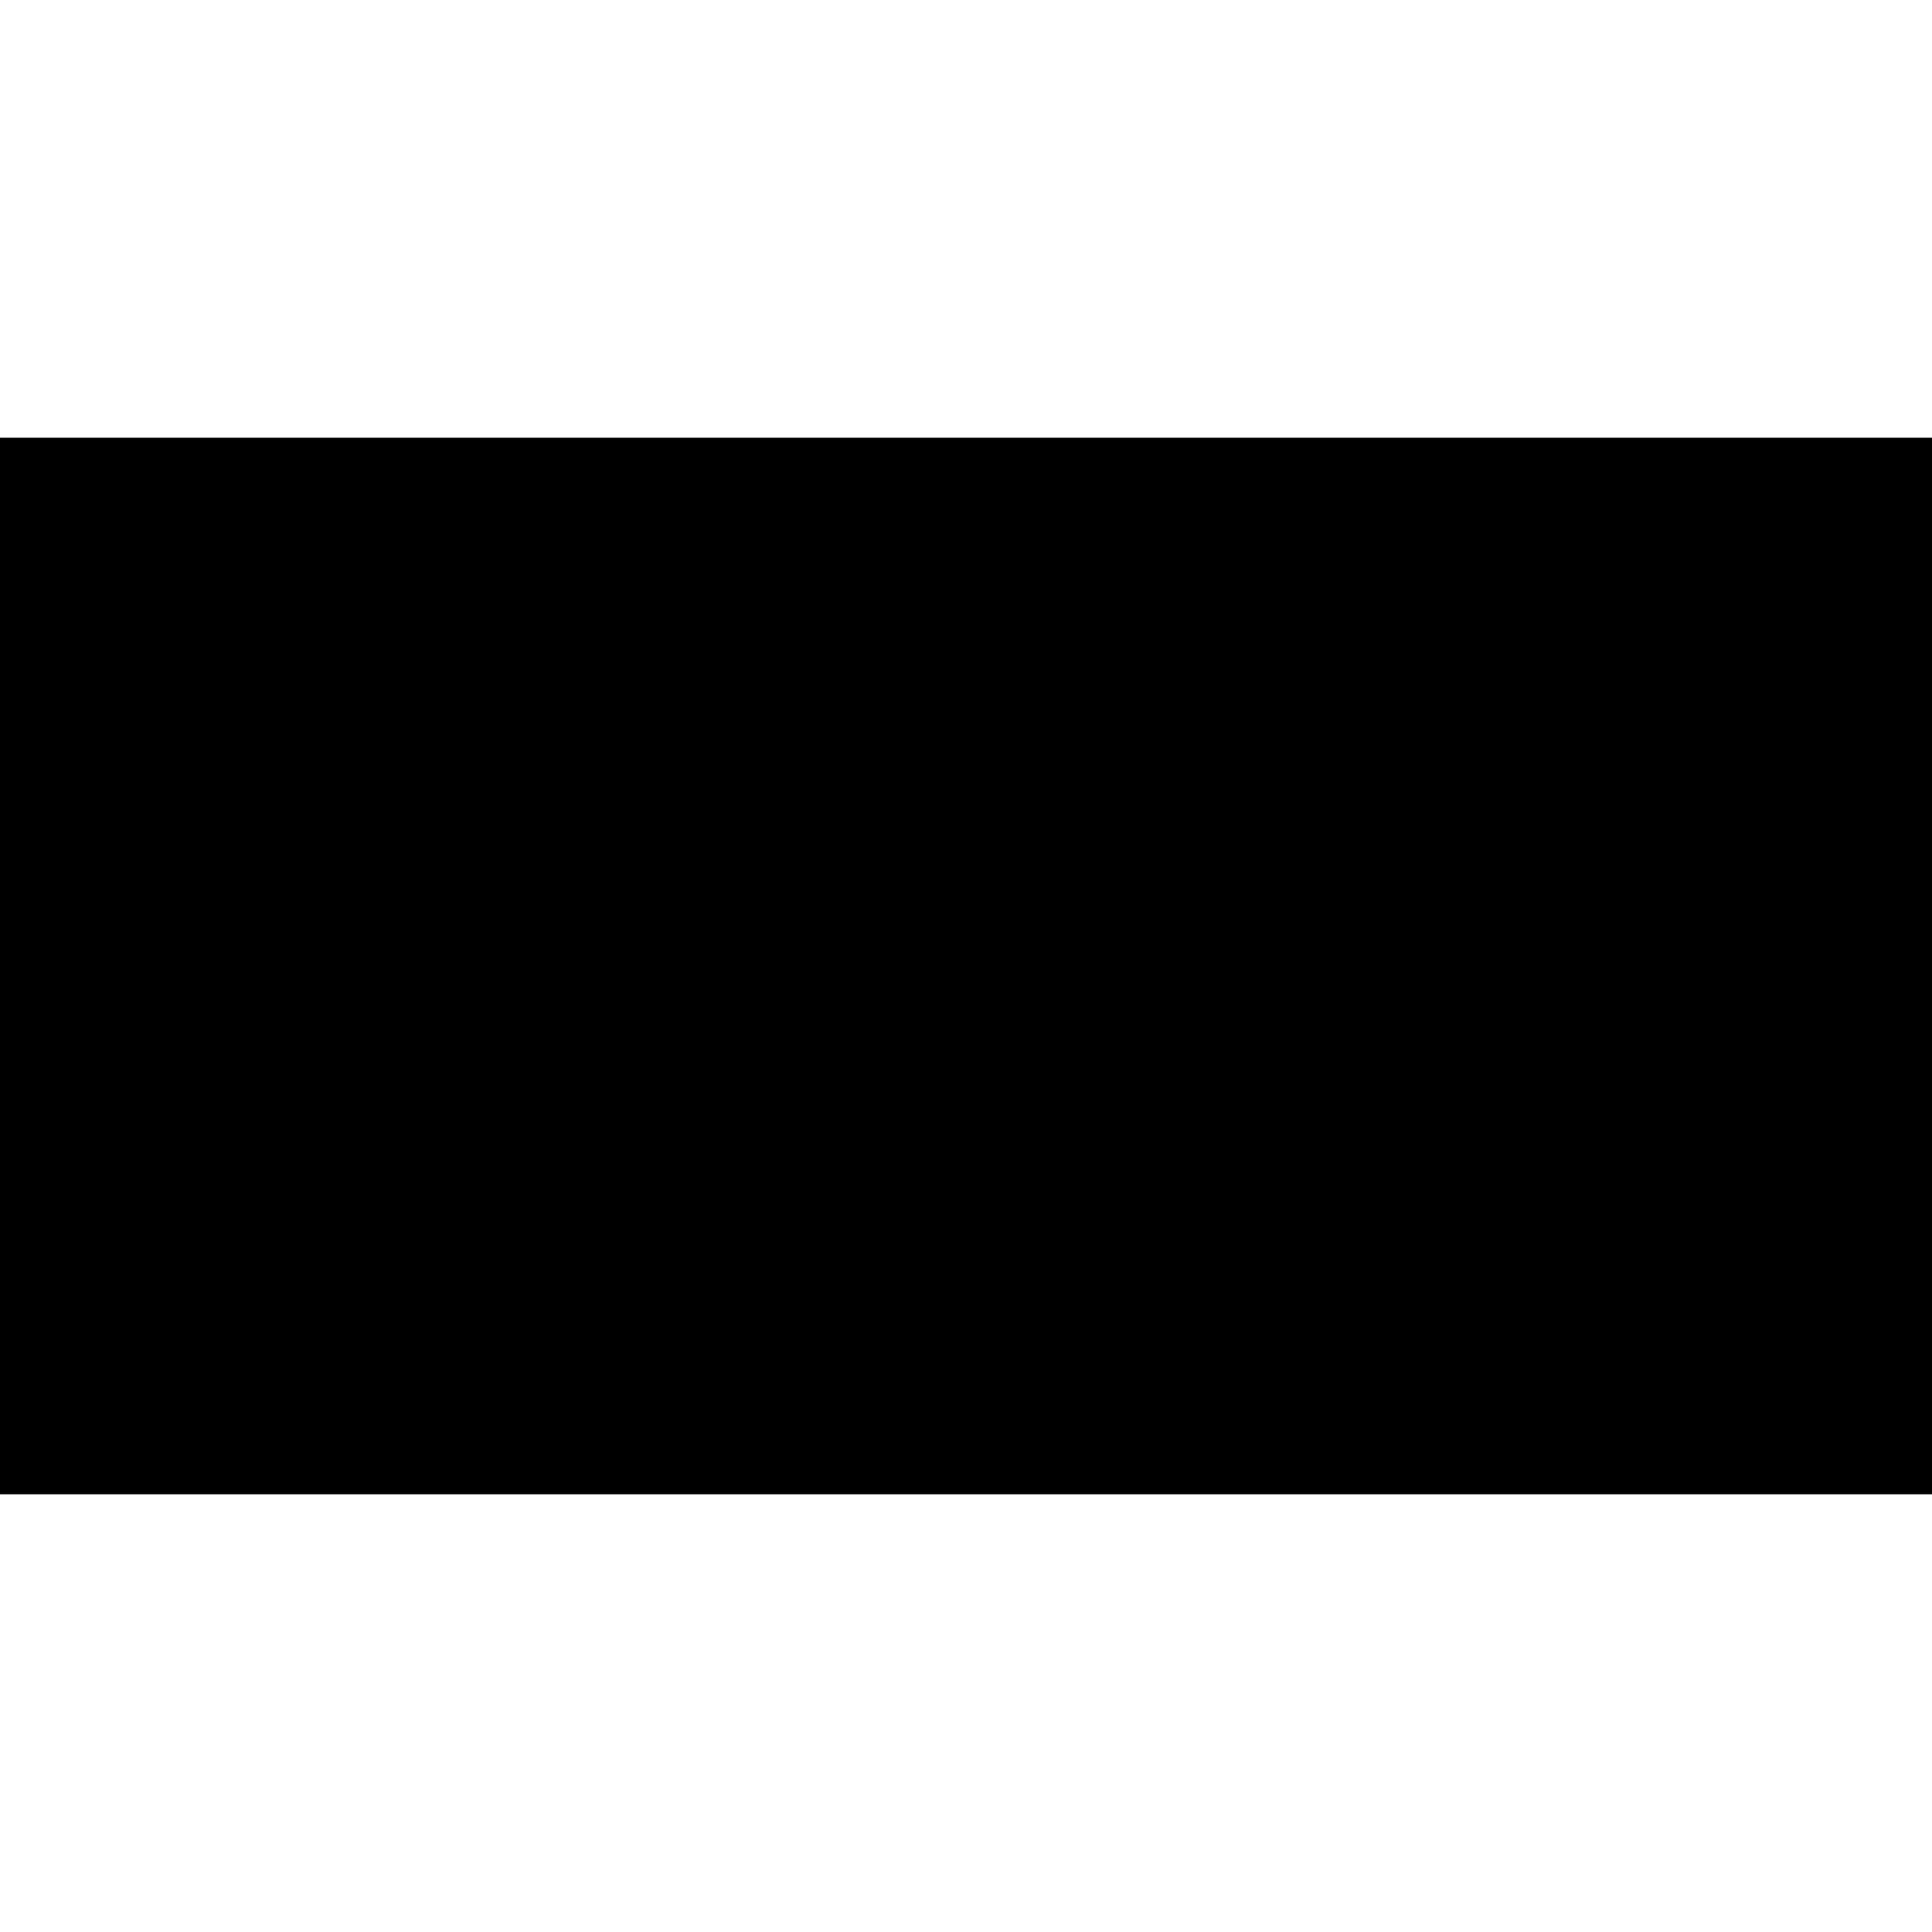
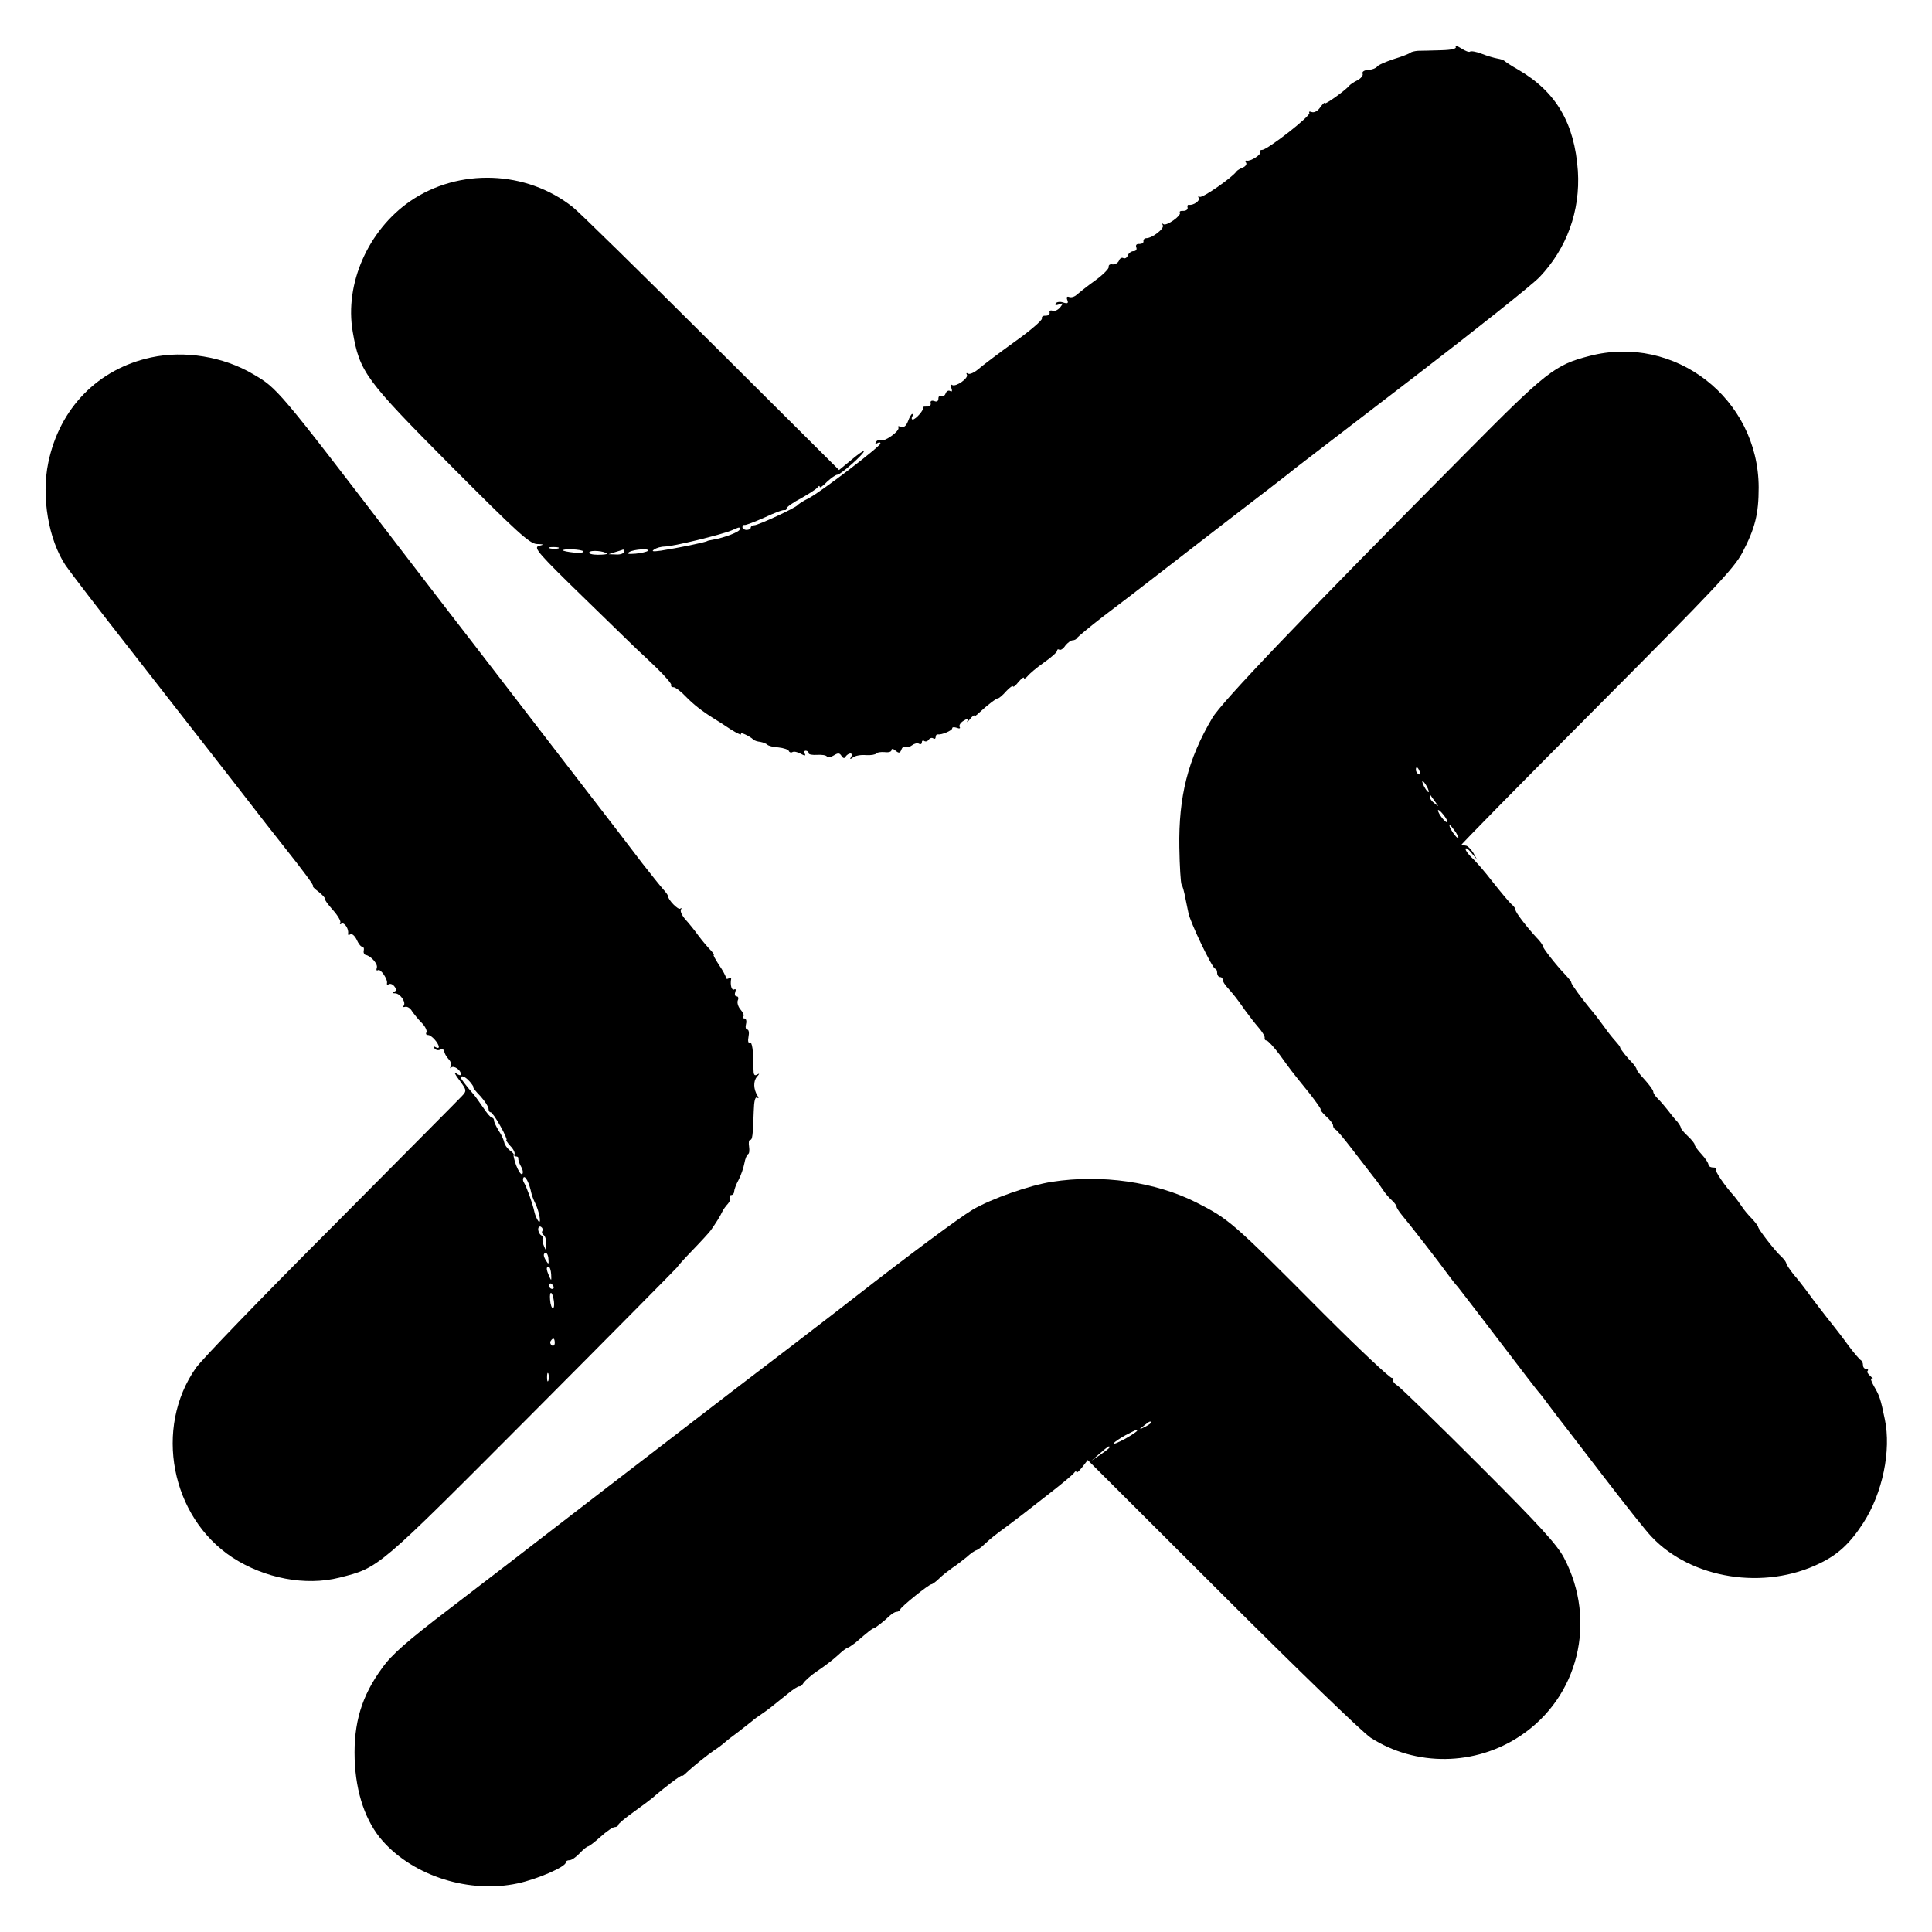
- <svg xmlns="http://www.w3.org/2000/svg" version="1.0" width="256pt" height="256pt" viewBox="0 0 256 256" preserveAspectRatio="xMidYMid meet">
-   <g transform="translate(0,256) scale(0.1,-0.1)" fill="#000000" stroke="none">
-     <path d="M0 1280 l0 -700 1280 0 1280 0 0 700 0 700 -1280 0 -1280 0 0 -700z" />
+ <svg xmlns="http://www.w3.org/2000/svg" version="1.0" width="700pt" height="700pt" viewBox="0 0 700 700" preserveAspectRatio="xMidYMid meet">
+   <g transform="translate(0,700) scale(0.1,-0.1)" fill="#000000" stroke="none">
+     <path d="M5274 6831 c5 -7 -12 -12 -53 -13 -34 -1 -71 -2 -83 -2 -13 -1 -25 -4 -28 -7 -3 -3 -30 -14 -60 -23 -30 -10 -58 -22 -61 -28 -4 -5 -18 -11 -31 -11 -15 -1 -24 -7 -21 -14 3 -6 -6 -17 -19 -24 -13 -6 -25 -15 -28 -18 -13 -17 -90 -72 -90 -65 0 5 -7 -2 -16 -14 -9 -14 -22 -21 -31 -18 -8 3 -12 2 -9 -3 7 -10 -152 -134 -171 -134 -7 0 -10 -4 -7 -8 5 -9 -36 -35 -49 -31 -5 1 -6 -2 -2 -8 3 -5 -2 -13 -12 -17 -10 -4 -20 -10 -23 -14 -15 -22 -124 -98 -133 -92 -6 3 -7 1 -4 -4 7 -10 -20 -28 -35 -25 -5 1 -7 -4 -5 -11 1 -6 -6 -11 -15 -11 -10 1 -16 -2 -13 -6 7 -11 -50 -51 -60 -42 -5 4 -5 2 -2 -4 7 -12 -38 -47 -60 -47 -6 0 -11 -5 -10 -11 1 -6 -6 -10 -15 -10 -10 1 -14 -4 -11 -12 3 -8 -1 -14 -10 -14 -8 0 -18 -7 -21 -16 -3 -8 -10 -12 -16 -9 -6 3 -13 -1 -16 -10 -4 -8 -14 -14 -23 -13 -9 2 -15 -2 -14 -9 2 -6 -21 -29 -50 -50 -28 -20 -58 -44 -66 -51 -7 -7 -20 -11 -27 -8 -8 3 -11 0 -7 -11 5 -12 1 -14 -15 -9 -11 4 -23 2 -27 -3 -4 -7 1 -8 12 -4 16 6 16 5 4 -11 -8 -9 -20 -15 -27 -12 -8 3 -13 0 -11 -7 1 -7 -6 -11 -15 -11 -9 1 -15 -4 -13 -10 2 -6 -43 -45 -101 -86 -57 -41 -115 -85 -130 -98 -14 -12 -30 -19 -36 -16 -6 4 -8 2 -5 -3 8 -13 -40 -46 -53 -38 -6 4 -7 -1 -3 -11 4 -11 2 -15 -4 -11 -6 4 -14 0 -17 -9 -3 -8 -10 -12 -16 -9 -5 3 -10 -1 -10 -9 0 -10 -6 -13 -15 -9 -10 3 -15 0 -13 -8 2 -8 -5 -13 -15 -12 -10 0 -16 -1 -13 -4 6 -6 -26 -43 -37 -43 -4 0 -5 5 -2 10 3 6 4 10 0 10 -3 0 -10 -12 -15 -26 -7 -18 -15 -24 -26 -20 -8 3 -13 2 -9 -3 7 -12 -52 -54 -64 -46 -5 3 -13 0 -17 -6 -4 -8 -3 -9 4 -5 7 4 12 4 12 -1 -1 -11 -214 -174 -258 -197 -20 -10 -39 -22 -42 -26 -7 -10 -143 -73 -157 -73 -7 0 -13 -4 -13 -9 0 -4 -7 -8 -15 -8 -8 0 -15 5 -15 10 0 6 3 9 8 8 4 -1 36 11 72 27 36 17 68 29 73 27 4 -1 7 2 7 6 0 5 24 22 53 37 28 16 55 33 59 39 4 6 8 7 8 2 0 -5 12 3 26 18 15 14 32 26 38 26 12 0 96 75 96 85 0 4 -20 -10 -45 -31 l-45 -37 -463 461 c-254 253 -480 475 -502 492 -168 133 -413 142 -589 21 -152 -105 -238 -299 -208 -473 25 -146 45 -173 356 -486 239 -240 285 -282 311 -283 27 -1 27 -2 7 -7 -20 -6 -2 -27 173 -197 107 -104 195 -190 195 -189 0 0 26 -24 58 -55 32 -31 56 -59 54 -63 -2 -5 2 -8 9 -8 6 0 26 -15 43 -33 28 -29 60 -54 105 -82 9 -5 35 -22 59 -38 24 -15 40 -22 37 -16 -6 9 32 -8 45 -21 3 -3 14 -7 25 -8 11 -2 22 -7 25 -10 3 -4 21 -9 40 -10 19 -2 37 -8 38 -13 2 -5 8 -7 13 -4 5 3 18 1 30 -6 15 -8 19 -8 15 0 -4 6 -2 11 3 11 6 0 11 -4 11 -9 0 -5 14 -7 30 -6 17 1 33 -1 36 -6 3 -5 14 -3 25 4 16 10 21 9 28 -2 6 -9 11 -10 15 -2 4 6 12 11 17 11 6 0 7 -6 3 -12 -6 -10 -4 -10 7 -2 8 6 29 10 47 8 18 -1 34 2 37 6 2 4 16 6 30 5 14 -2 25 1 25 7 0 6 6 6 15 -2 12 -10 16 -9 21 4 3 9 10 13 15 10 6 -3 16 0 24 6 8 6 19 9 25 5 5 -3 10 -1 10 5 0 6 4 9 9 5 5 -3 12 -1 16 5 4 6 11 8 16 5 5 -4 9 -1 9 4 0 6 3 11 8 10 14 -2 52 14 52 22 0 5 7 5 17 2 9 -4 14 -2 10 3 -3 6 3 16 15 23 16 10 19 10 13 -1 -3 -7 1 -4 9 6 9 11 16 17 16 13 0 -4 8 1 18 11 30 28 62 52 68 52 4 0 17 11 30 26 13 14 24 21 24 17 1 -4 10 3 20 16 11 13 20 19 20 15 0 -5 6 -2 13 6 7 9 33 31 60 50 26 18 47 37 47 42 0 5 4 7 8 4 5 -3 15 4 22 15 8 10 20 19 26 19 7 0 14 4 16 8 2 4 44 39 93 77 86 65 118 90 175 134 14 11 131 101 260 201 129 99 249 191 265 205 17 13 210 161 430 330 220 169 424 331 453 361 99 104 148 240 139 384 -12 174 -79 288 -217 368 -25 14 -47 29 -50 32 -3 3 -14 6 -25 8 -11 2 -36 9 -56 17 -20 8 -39 11 -43 8 -3 -3 -17 2 -32 12 -15 9 -23 12 -20 6z m-2594 -1749 c0 -9 -55 -30 -95 -37 -11 -2 -21 -4 -22 -5 -6 -5 -110 -26 -168 -35 -29 -4 -36 -3 -25 4 8 6 26 11 40 11 28 0 201 42 240 58 32 14 30 13 30 4z m-657 -69 c-7 -2 -21 -2 -30 0 -10 3 -4 5 12 5 17 0 24 -2 18 -5z m91 -11 c2 -4 -13 -6 -35 -4 -21 2 -39 6 -39 8 0 7 69 4 74 -4z m85 -8 c2 -2 -12 -4 -33 -4 -20 0 -35 4 -31 9 5 9 54 5 64 -5z m61 6 c0 -5 -12 -10 -27 -9 l-28 1 25 8 c14 4 26 8 28 9 1 1 2 -3 2 -9z m87 4 c-3 -3 -23 -8 -44 -10 -27 -2 -34 -1 -23 6 16 10 77 14 67 4z" />
+     <path d="M5758 5710 c-124 -32 -155 -56 -448 -352 -595 -599 -885 -903 -918 -960 -88 -149 -122 -284 -119 -468 1 -69 5 -129 8 -135 4 -5 10 -28 14 -50 5 -22 9 -46 11 -53 6 -33 87 -202 97 -202 4 0 7 -7 7 -15 0 -8 5 -15 10 -15 6 0 10 -4 10 -10 0 -5 8 -19 18 -29 22 -25 33 -38 62 -80 14 -19 36 -48 50 -64 14 -16 24 -33 22 -38 -1 -5 2 -9 7 -9 5 0 27 -24 48 -52 41 -57 40 -56 108 -140 25 -32 43 -58 40 -58 -3 0 5 -11 19 -24 15 -13 26 -28 26 -34 0 -6 4 -12 8 -14 5 -1 32 -34 62 -73 29 -38 63 -82 74 -96 12 -14 28 -37 36 -49 8 -13 23 -30 33 -39 9 -8 17 -19 17 -23 0 -4 9 -18 19 -30 24 -28 139 -176 166 -214 11 -15 28 -37 38 -48 9 -12 53 -68 97 -126 153 -201 185 -242 195 -254 6 -6 27 -34 47 -61 21 -28 41 -54 46 -60 4 -5 70 -91 146 -190 76 -99 152 -195 170 -213 144 -153 409 -195 610 -96 66 32 109 72 157 146 70 108 102 263 78 376 -15 73 -19 85 -39 119 -11 19 -14 31 -8 28 7 -4 5 0 -4 8 -10 8 -15 17 -11 20 3 4 1 7 -5 7 -7 0 -12 6 -12 14 0 8 -4 16 -8 18 -4 2 -25 26 -45 53 -20 28 -46 61 -57 75 -25 31 -69 88 -95 124 -11 15 -32 42 -47 59 -14 18 -26 36 -26 40 -1 5 -9 16 -19 25 -23 21 -83 99 -83 107 0 3 -10 16 -22 29 -13 13 -30 33 -38 46 -8 12 -20 28 -25 34 -37 41 -73 94 -68 100 3 3 -1 6 -10 6 -10 0 -17 5 -17 10 0 6 -11 23 -25 38 -14 15 -25 30 -25 35 0 4 -11 18 -25 31 -14 13 -25 26 -25 30 0 4 -6 13 -12 21 -7 7 -22 25 -33 40 -11 14 -28 34 -37 43 -10 9 -18 21 -18 27 0 5 -14 24 -30 42 -17 18 -30 35 -30 38 0 4 -6 12 -12 20 -23 23 -48 55 -48 60 0 3 -8 13 -17 23 -10 11 -27 32 -38 48 -11 15 -31 42 -45 59 -38 45 -77 99 -77 105 1 3 -10 16 -23 30 -31 32 -82 97 -81 104 0 3 -9 16 -22 29 -36 39 -76 91 -76 100 0 5 -6 14 -14 20 -8 7 -39 44 -69 82 -30 39 -65 79 -77 89 -11 11 -21 24 -21 30 0 6 10 0 21 -14 l21 -25 -14 25 c-9 14 -21 26 -27 26 -6 1 -13 2 -16 3 -3 0 217 224 489 497 429 431 499 505 529 562 46 88 59 139 59 236 -1 322 -304 557 -614 476z m-614 -1506 c3 -8 2 -12 -4 -9 -6 3 -10 10 -10 16 0 14 7 11 14 -7z m26 -54 c6 -11 8 -20 6 -20 -3 0 -10 9 -16 20 -6 11 -8 20 -6 20 3 0 10 -9 16 -20z m30 -55 c14 -19 14 -19 -2 -6 -10 7 -18 18 -18 24 0 6 1 8 3 6 1 -2 9 -13 17 -24z m44 -74 c-5 -5 -33 30 -34 43 0 4 9 -2 19 -15 11 -13 17 -26 15 -28z m31 -37 c9 -15 12 -23 6 -20 -11 7 -35 46 -28 46 3 0 12 -12 22 -26z" />
+     <path d="M548 5705 c-192 -41 -332 -183 -373 -381 -26 -124 1 -280 63 -373 15 -22 119 -158 232 -302 113 -145 281 -360 373 -478 92 -119 173 -223 180 -231 78 -98 116 -150 111 -150 -4 0 5 -10 20 -21 15 -12 25 -23 23 -25 -2 -3 11 -21 29 -41 18 -20 30 -41 27 -46 -3 -6 -1 -7 4 -4 11 7 28 -20 24 -36 -1 -5 3 -6 9 -2 5 3 15 -5 22 -19 6 -14 15 -26 20 -26 5 0 8 -6 6 -14 -2 -8 2 -15 7 -16 19 -3 46 -34 40 -47 -2 -8 -1 -11 5 -8 9 6 36 -34 32 -48 -1 -5 2 -6 7 -3 5 3 14 0 20 -8 9 -11 9 -15 -1 -19 -8 -4 -7 -6 4 -6 19 -1 41 -34 30 -46 -4 -3 -1 -5 6 -3 8 2 19 -5 25 -16 7 -10 22 -29 35 -42 13 -13 20 -29 17 -34 -3 -6 -1 -10 6 -10 12 0 38 -29 39 -43 0 -5 -5 -5 -12 -1 -7 4 -8 3 -4 -4 4 -6 13 -9 21 -5 8 3 15 0 15 -7 0 -6 7 -18 15 -27 8 -8 12 -20 8 -26 -3 -7 -3 -9 2 -5 9 9 35 -9 35 -24 0 -6 -8 -4 -17 3 -10 8 -5 -3 11 -24 27 -37 28 -39 9 -59 -10 -11 -222 -224 -470 -474 -249 -249 -471 -479 -493 -510 -153 -218 -91 -540 132 -687 117 -76 265 -104 388 -73 145 37 133 27 701 597 290 291 525 529 524 529 -2 0 22 27 53 59 32 33 62 66 67 73 17 24 35 52 42 68 4 8 13 21 20 28 7 8 11 18 8 23 -4 5 -1 9 4 9 6 0 11 6 11 13 0 6 7 26 16 42 9 17 18 44 21 60 3 17 9 31 13 33 5 2 6 14 4 28 -2 13 -1 24 4 24 8 0 10 15 13 105 1 35 5 52 12 48 6 -4 7 -1 1 8 -14 23 -15 51 -2 67 11 13 11 14 0 8 -9 -5 -12 1 -12 21 0 66 -5 101 -14 96 -5 -3 -7 5 -4 21 3 14 1 26 -5 26 -5 0 -7 9 -4 20 3 11 0 20 -6 20 -6 0 -7 3 -4 7 4 3 0 14 -9 24 -9 10 -14 25 -11 34 4 8 2 15 -4 15 -6 0 -8 7 -5 16 3 8 2 12 -4 9 -9 -5 -15 16 -11 38 1 5 -3 6 -9 2 -5 -3 -10 -2 -10 3 0 5 -11 26 -25 46 -13 20 -22 36 -19 36 3 0 -2 7 -10 16 -9 9 -29 32 -44 52 -15 21 -37 48 -49 61 -12 14 -19 29 -16 35 3 6 3 8 -2 4 -7 -7 -45 32 -45 46 0 3 -8 14 -18 25 -9 10 -42 51 -74 92 -31 41 -129 169 -218 284 -89 116 -210 272 -268 348 -59 77 -154 200 -212 275 -58 76 -142 184 -186 242 -440 575 -439 573 -528 625 -107 63 -247 86 -368 60z m1155 -2625 c9 -11 15 -20 12 -20 -2 0 9 -15 26 -32 16 -18 29 -38 29 -45 0 -7 3 -13 8 -13 4 0 20 -23 35 -50 16 -28 25 -50 22 -50 -3 0 3 -10 14 -22 11 -11 18 -25 15 -30 -3 -4 0 -8 5 -8 6 0 10 -3 9 -7 -1 -5 3 -18 10 -30 7 -12 8 -24 4 -27 -5 -3 -14 12 -22 32 -7 20 -11 38 -9 39 2 1 -4 8 -14 15 -10 8 -19 21 -20 29 -2 9 -10 28 -20 42 -9 15 -17 31 -17 37 0 5 -3 10 -7 10 -5 0 -19 17 -33 38 -14 20 -29 42 -35 48 -26 30 -45 55 -45 59 0 11 17 4 33 -15z m222 -402 c2 -9 8 -25 13 -35 15 -29 25 -80 13 -68 -5 6 -12 21 -15 35 -6 29 -28 90 -38 106 -4 6 -4 14 -1 18 7 7 21 -22 28 -56z m40 -138 c-3 -5 -1 -11 5 -15 5 -3 10 -18 9 -33 0 -24 -1 -25 -8 -7 -5 11 -7 23 -5 27 3 4 0 9 -6 13 -5 3 -10 13 -10 21 0 8 5 12 10 9 6 -4 8 -10 5 -15z m22 -102 c2 -18 0 -20 -7 -8 -12 18 -13 30 -2 30 4 0 9 -10 9 -22z m10 -55 c1 -24 1 -25 -7 -8 -11 26 -12 35 -2 35 4 0 8 -12 9 -27z m8 -43 c3 -5 1 -10 -4 -10 -6 0 -11 5 -11 10 0 6 2 10 4 10 3 0 8 -4 11 -10z m2 -55 c2 -14 0 -25 -4 -25 -4 0 -9 14 -10 31 -3 36 9 31 14 -6z m3 -151 c0 -8 -5 -12 -10 -9 -6 4 -8 11 -5 16 9 14 15 11 15 -7z m-23 -136 c-3 -7 -5 -2 -5 12 0 14 2 19 5 13 2 -7 2 -19 0 -25z" />
+     <path d="M3811 2718 c-79 -12 -219 -61 -287 -101 -49 -29 -237 -169 -419 -311 -16 -13 -124 -96 -240 -185 -115 -88 -215 -164 -220 -168 -38 -29 -171 -132 -445 -342 -173 -133 -328 -253 -345 -266 -16 -12 -119 -91 -228 -175 -152 -116 -208 -165 -242 -213 -75 -102 -104 -200 -100 -330 4 -123 40 -229 103 -299 114 -127 314 -189 487 -152 71 15 175 60 175 76 0 5 6 8 13 8 8 0 24 11 37 25 13 14 27 25 30 25 4 0 25 16 46 35 21 19 44 35 51 35 7 0 13 4 13 8 0 4 25 25 56 47 31 22 61 45 67 50 42 37 107 86 107 81 0 -3 8 2 18 12 22 21 73 62 102 82 13 8 28 20 34 25 6 6 29 24 51 40 22 17 45 35 51 40 6 6 22 17 34 25 22 15 31 22 94 73 19 16 38 28 42 27 4 -1 11 5 15 12 5 8 27 28 51 44 24 16 57 41 73 56 17 16 33 28 36 28 3 0 15 8 27 17 52 45 63 53 67 53 5 0 37 25 60 47 8 7 18 13 23 13 6 0 12 4 14 9 3 10 104 91 113 91 3 0 16 9 28 21 12 12 33 28 47 38 14 9 37 27 52 39 14 13 30 24 35 25 4 1 18 10 30 22 26 24 35 31 88 70 45 34 43 32 150 116 44 34 83 67 87 73 4 6 8 7 8 2 0 -5 9 3 21 18 l20 26 487 -486 c268 -268 510 -502 538 -520 163 -105 379 -103 543 7 210 140 278 415 158 644 -25 48 -88 117 -306 335 -152 152 -286 282 -298 290 -12 7 -19 18 -16 23 3 6 2 8 -3 4 -5 -3 -116 101 -246 231 -334 336 -344 344 -463 405 -149 75 -344 103 -524 75z m359 -873 c0 -2 -10 -9 -22 -15 -22 -11 -22 -10 -4 4 21 17 26 19 26 11z m-50 -29 c0 -2 -20 -16 -45 -30 -25 -13 -43 -21 -40 -15 4 5 23 18 43 29 41 21 42 22 42 16z m-100 -60 c0 -3 -15 -14 -32 -26 l-33 -22 30 26 c31 27 35 29 35 22z" />
  </g>
</svg>
